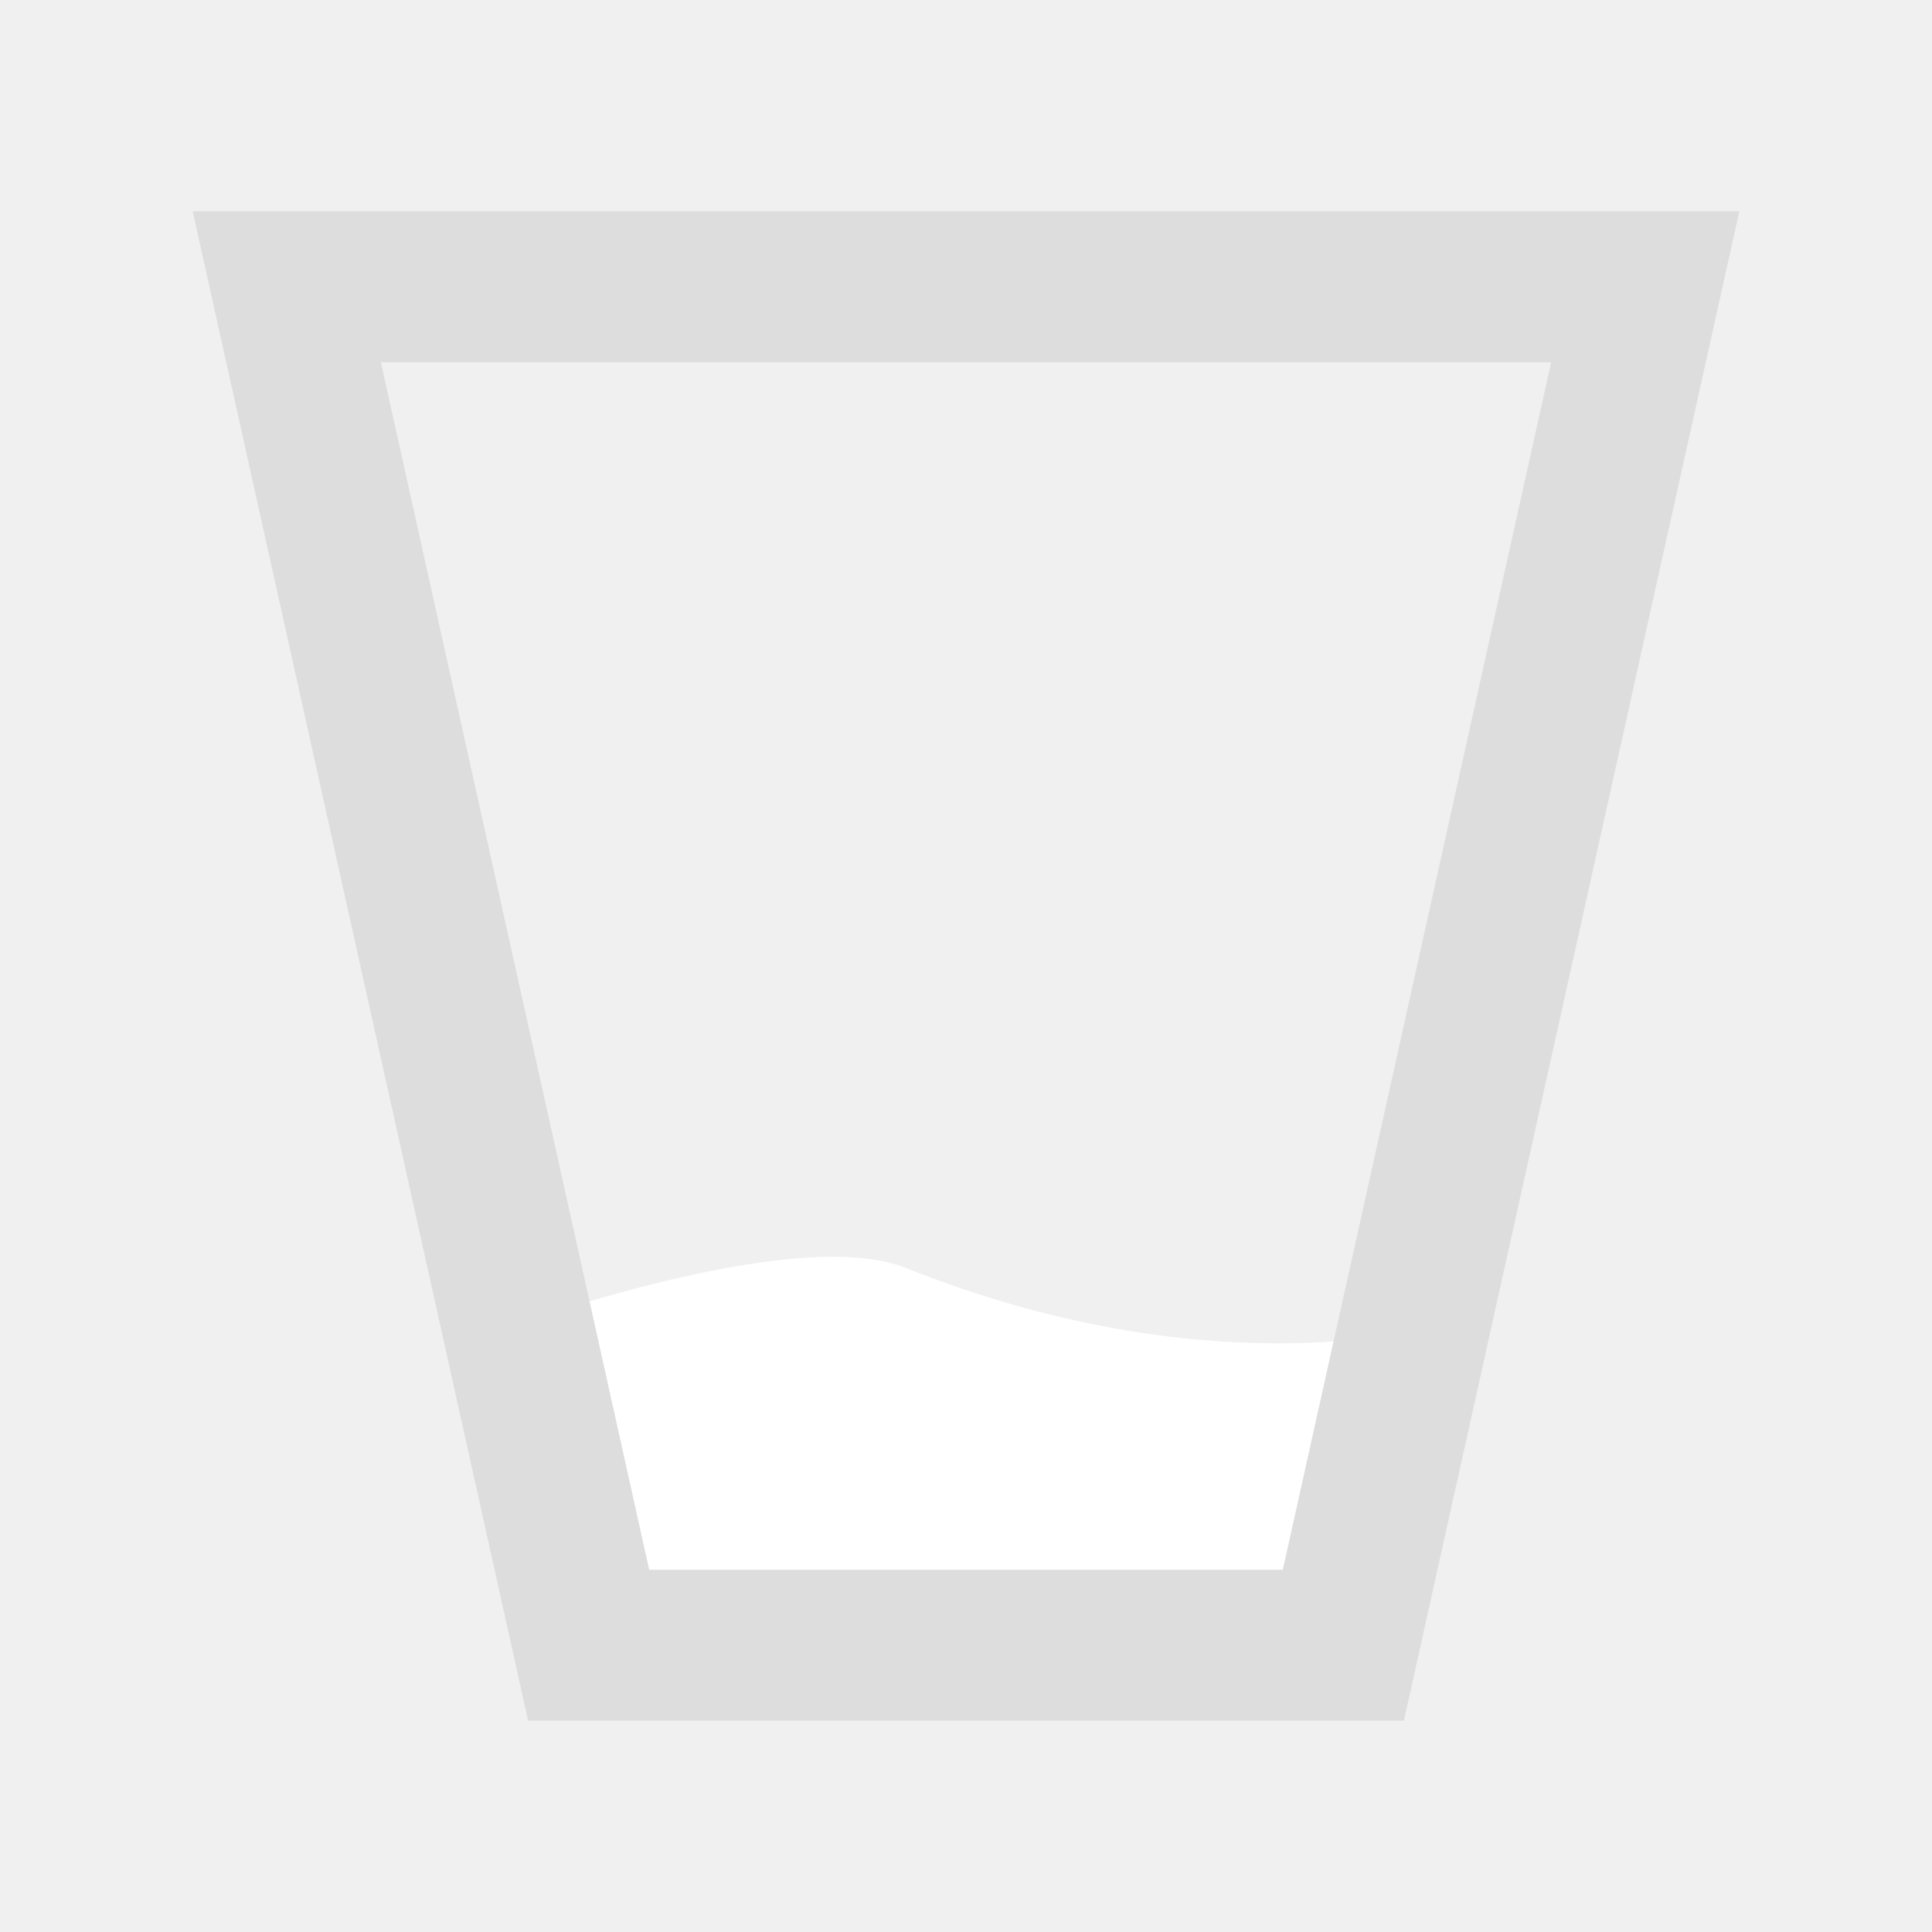
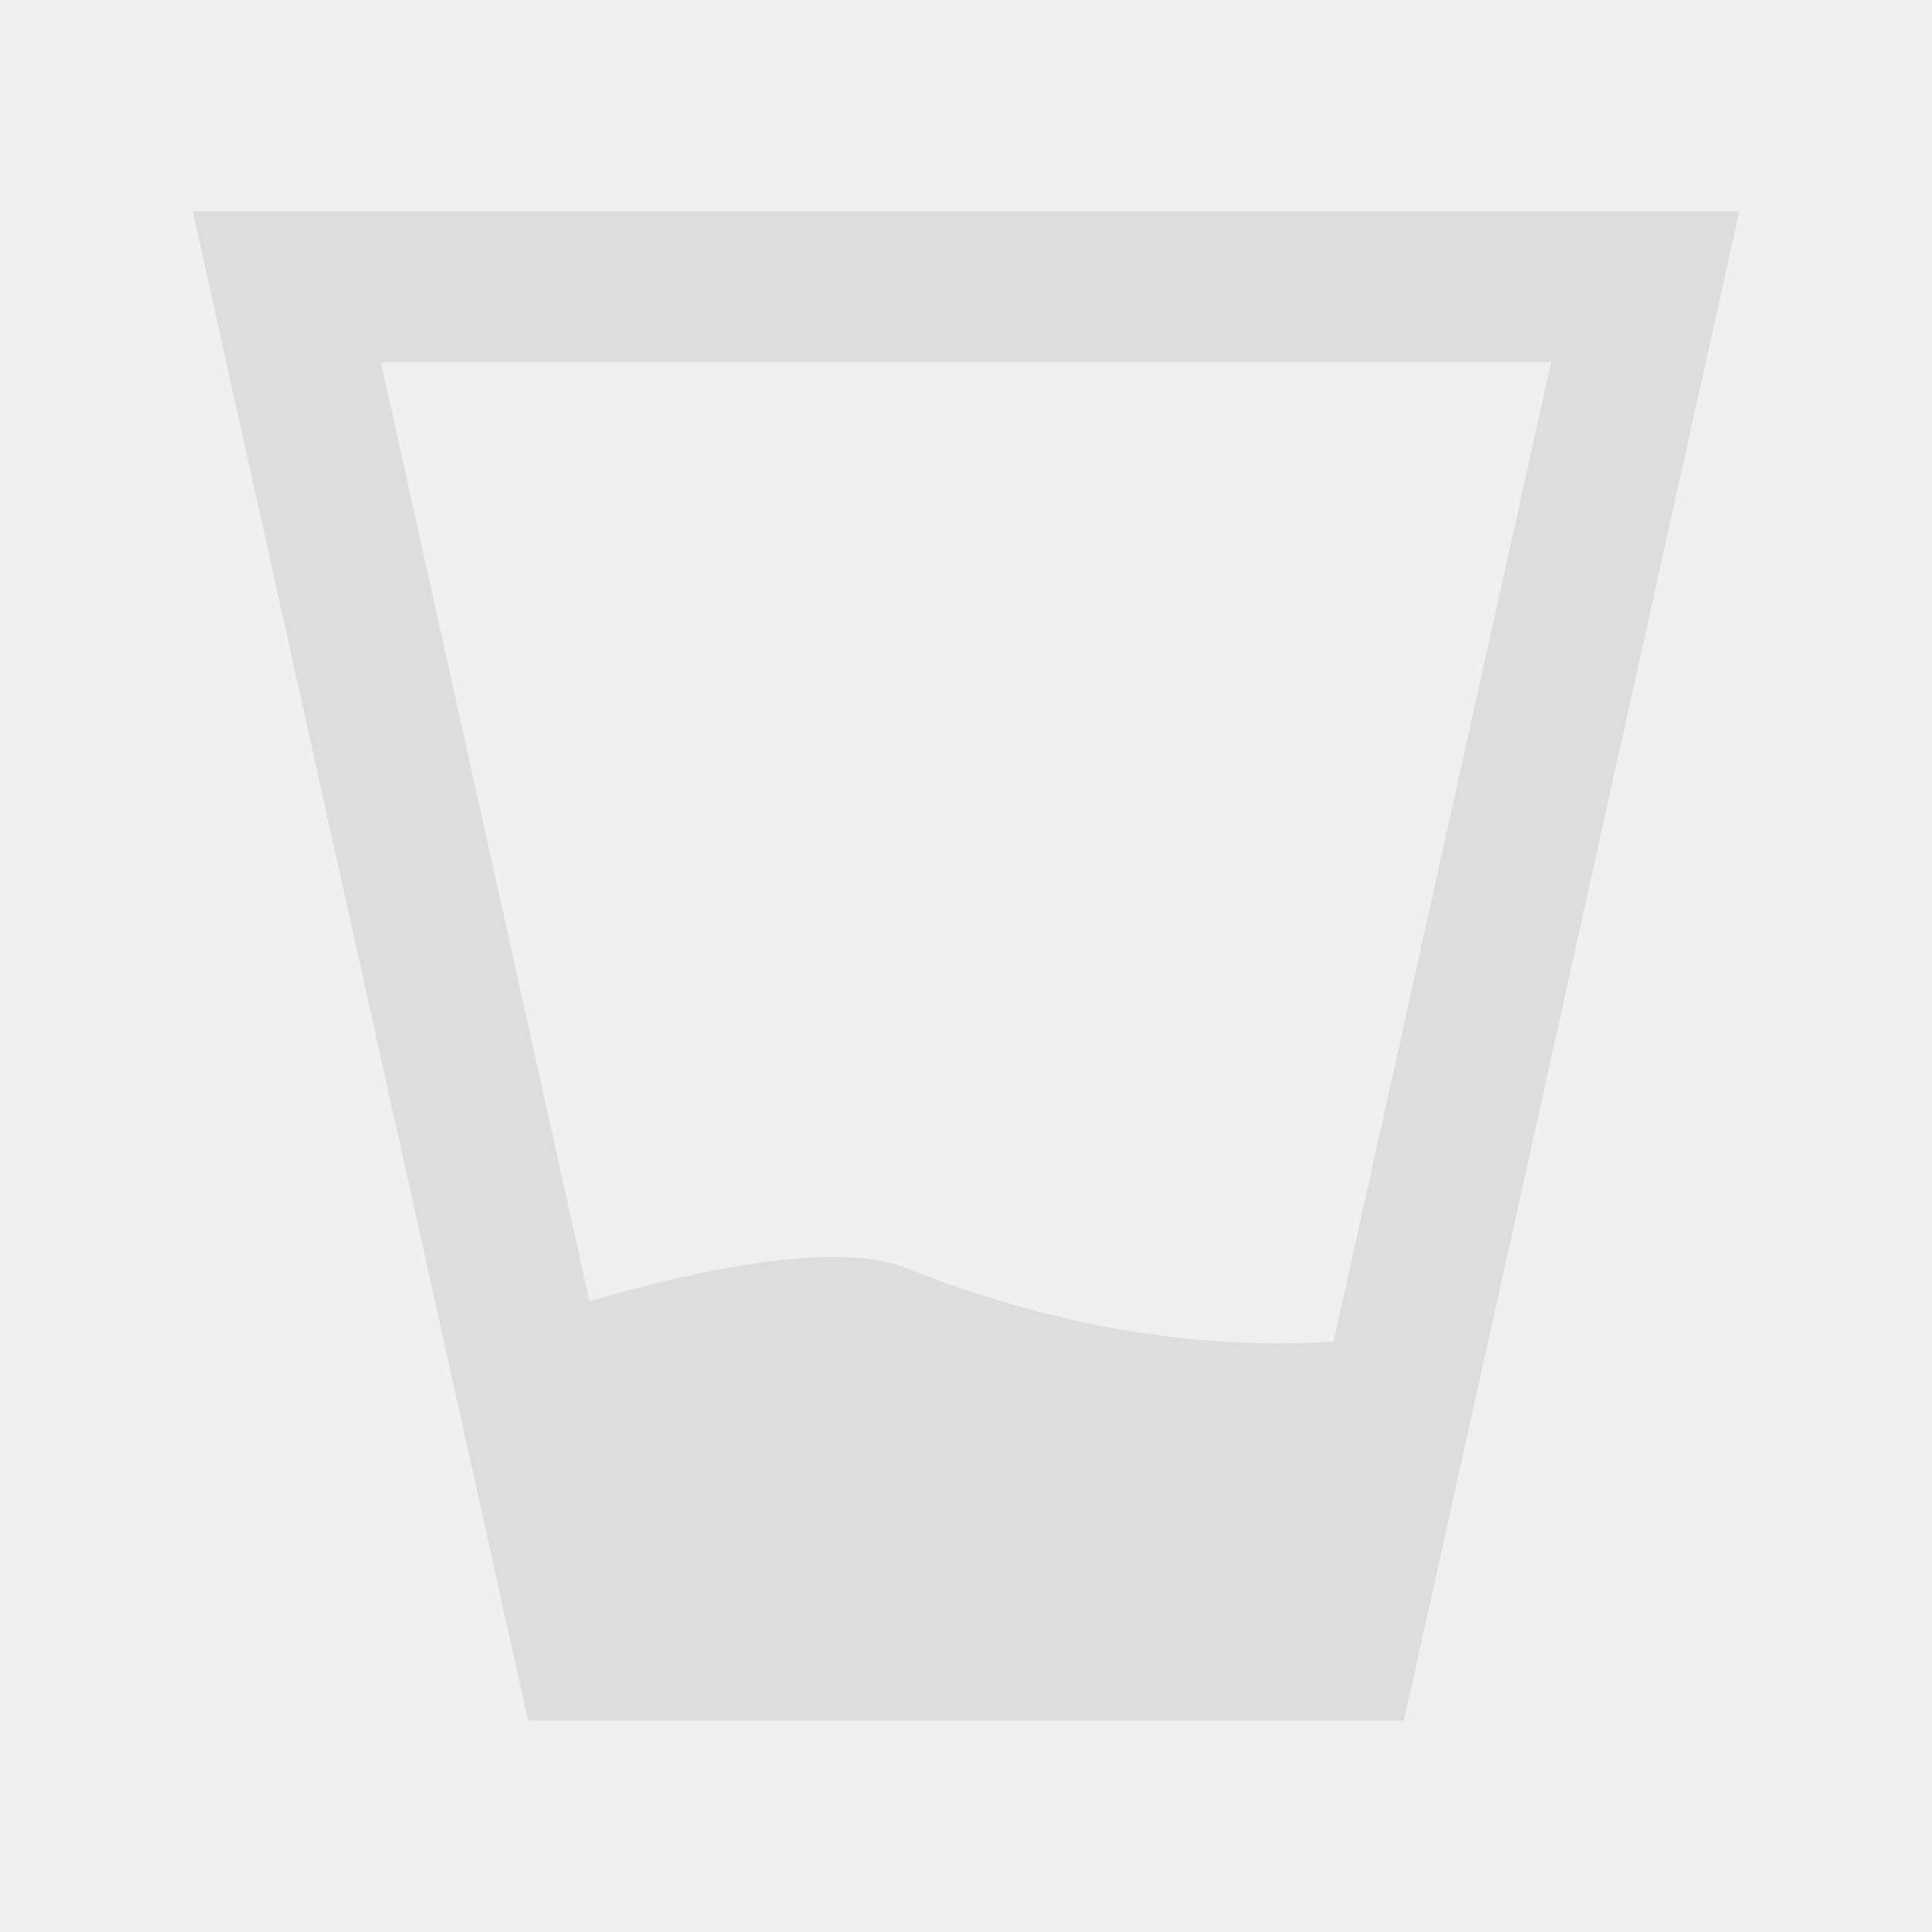
<svg xmlns="http://www.w3.org/2000/svg" width="64" height="64" viewBox="0 0 64 64">
  <g>
-     <path fill="#fff" d="m 16.779,44 c 0,0 9.518,-3.481 13.221,-2 10,4 17.154,2 17.154,2 L 45,54 20,54 z" />
+     <path fill="#ddd" d="m 16.779,44 c 0,0 9.518,-3.481     13.221,-2 10,4 17.154,2 17.154,2     L 45,54 20,54 z" />
    <path fill="none" stroke="#ddd" stroke-width="5" d="m 19.5,54.5 25,0 10,-45 -45,0 z" />
  </g>
</svg>
